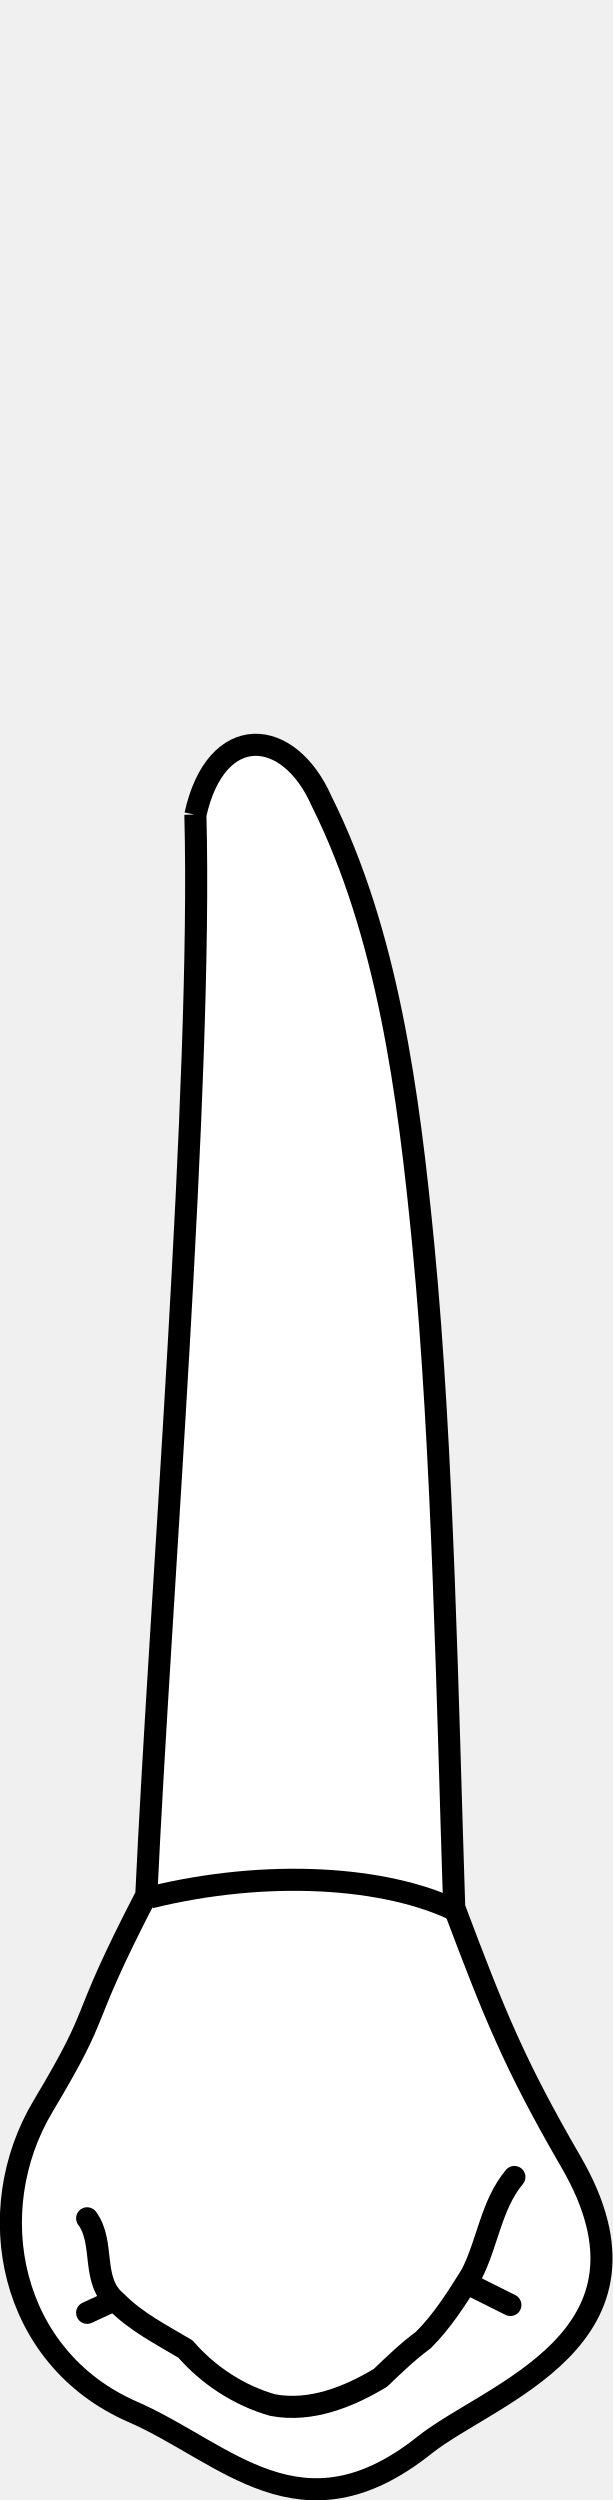
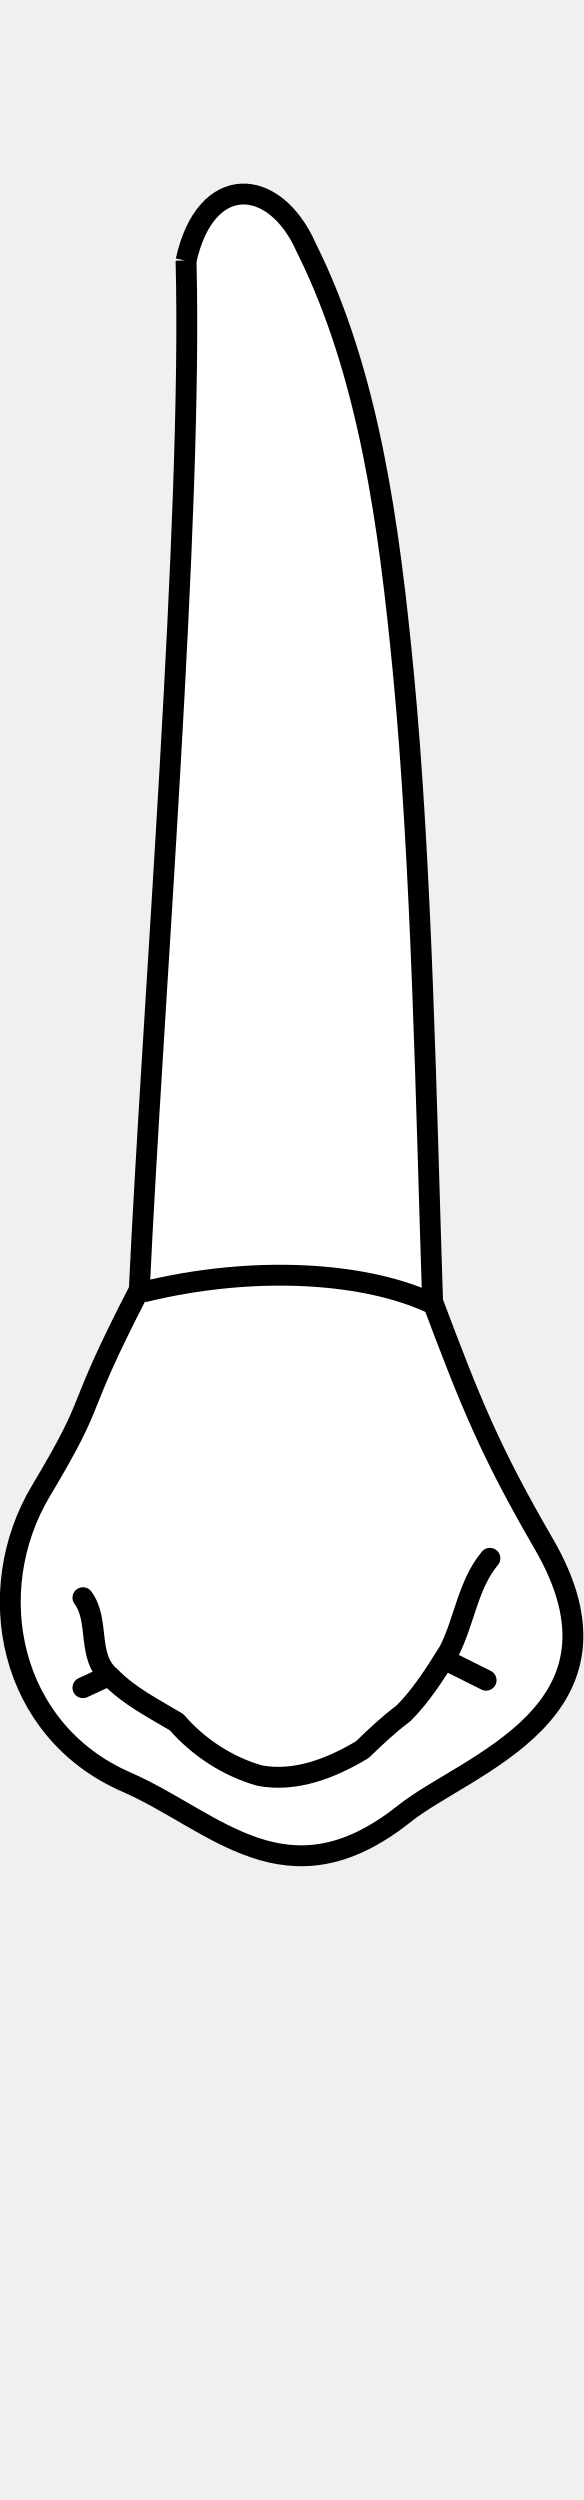
- <svg xmlns="http://www.w3.org/2000/svg" width="7.35" height="30" viewBox="0 0 7.35 30" version="1.1" id="svg8">
+ <svg xmlns="http://www.w3.org/2000/svg" width="28" height="120" viewBox="0 0 28 120" version="1.1" id="svg8">
  <defs id="defs2">
    </defs>
  <g style="display:inline" id="layer4" transform="translate(-67.4249,-82.30971)">
-     <g id="g1256" style="fill:#ffffff" transform="translate(-4.7625,67.54142)">
-       <path id="path1194" style="fill:#ffffff;stroke:#000000;stroke-width:0.265px;stroke-linecap:butt;stroke-linejoin:miter;stroke-opacity:1" d="m 74.532,24.545 c 0.085,3.259 -0.423,9.415 -0.589,12.966 -0.868,1.677 -0.481,1.263 -1.239,2.532 -0.754,1.261 -0.408,3.02 1.075,3.667 1.114,0.485 2.018,1.582 3.502,0.4 0.787,-0.628 2.989,-1.277 1.758,-3.399 -0.683,-1.178 -0.922,-1.781 -1.401,-3.052 -0.08,-2.42 -0.134,-5.499 -0.37,-7.939 -0.178,-1.835 -0.429,-3.75 -1.222,-5.339 -0.395,-0.897 -1.267,-0.957 -1.514,0.165 z" />
-       <path id="path1201" style="fill:#ffffff;stroke:#000000;stroke-width:0.265px;stroke-linecap:butt;stroke-linejoin:miter;stroke-opacity:1" d="m 73.989,37.538 c 1.401,-0.345 2.834,-0.255 3.685,0.165" />
-       <path d="m 73.233,41.388 c 0.218,0.295 0.043,0.745 0.345,0.997 0.238,0.244 0.546,0.399 0.835,0.572 0.274,0.316 0.642,0.557 1.045,0.672 0.454,0.087 0.912,-0.096 1.295,-0.327 0.165,-0.159 0.331,-0.318 0.515,-0.454 0.23,-0.229 0.405,-0.509 0.576,-0.783 0.196,-0.38 0.236,-0.836 0.516,-1.173" style="fill:#ffffff;stroke:#000000;stroke-width:0.265px;stroke-linecap:round;stroke-linejoin:round;stroke-opacity:1" id="path1207" />
-       <path style="fill:#ffffff;stroke:#000000;stroke-width:0.265px;stroke-linecap:round;stroke-linejoin:round;stroke-opacity:1" d="m 73.233,42.522 c 0.102,-0.047 0.205,-0.095 0.307,-0.142" id="path1216" />
-       <path style="fill:#ffffff;stroke:#000000;stroke-width:0.265px;stroke-linecap:round;stroke-linejoin:round;stroke-opacity:1" d="m 78.312,42.428 c -0.173,-0.087 -0.346,-0.173 -0.52,-0.26" id="path1220" />
+     <g id="g1256" style="fill:#ffffff;stroke-width:0.263;stroke-dasharray:none" transform="matrix(3.810339,0,0,3.810339,-207.6375,1.295605)">
+       <path id="path1194" style="fill:#ffffff;stroke:#000000;stroke-width:0.263;stroke-linecap:butt;stroke-linejoin:miter;stroke-dasharray:none;stroke-opacity:1" d="m 74.532,24.545 c 0.085,3.259 -0.423,9.415 -0.589,12.966 -0.868,1.677 -0.481,1.263 -1.239,2.532 -0.754,1.261 -0.408,3.02 1.075,3.667 1.114,0.485 2.018,1.582 3.502,0.4 0.787,-0.628 2.989,-1.277 1.758,-3.399 -0.683,-1.178 -0.922,-1.781 -1.401,-3.052 -0.08,-2.42 -0.134,-5.499 -0.37,-7.939 -0.178,-1.835 -0.429,-3.75 -1.222,-5.339 -0.395,-0.897 -1.267,-0.957 -1.514,0.165 z" />
+       <path id="path1201" style="fill:#ffffff;stroke:#000000;stroke-width:0.263;stroke-linecap:butt;stroke-linejoin:miter;stroke-dasharray:none;stroke-opacity:1" d="m 73.989,37.538 c 1.401,-0.345 2.834,-0.255 3.685,0.165" />
+       <path d="m 73.233,41.388 c 0.218,0.295 0.043,0.745 0.345,0.997 0.238,0.244 0.546,0.399 0.835,0.572 0.274,0.316 0.642,0.557 1.045,0.672 0.454,0.087 0.912,-0.096 1.295,-0.327 0.165,-0.159 0.331,-0.318 0.515,-0.454 0.23,-0.229 0.405,-0.509 0.576,-0.783 0.196,-0.38 0.236,-0.836 0.516,-1.173" style="fill:#ffffff;stroke:#000000;stroke-width:0.263;stroke-linecap:round;stroke-linejoin:round;stroke-dasharray:none;stroke-opacity:1" id="path1207" />
+       <path style="fill:#ffffff;stroke:#000000;stroke-width:0.263;stroke-linecap:round;stroke-linejoin:round;stroke-dasharray:none;stroke-opacity:1" d="m 73.233,42.522 c 0.102,-0.047 0.205,-0.095 0.307,-0.142" id="path1216" />
+       <path style="fill:#ffffff;stroke:#000000;stroke-width:0.263;stroke-linecap:round;stroke-linejoin:round;stroke-dasharray:none;stroke-opacity:1" d="m 78.312,42.428 c -0.173,-0.087 -0.346,-0.173 -0.52,-0.26" id="path1220" />
    </g>
  </g>
</svg>
